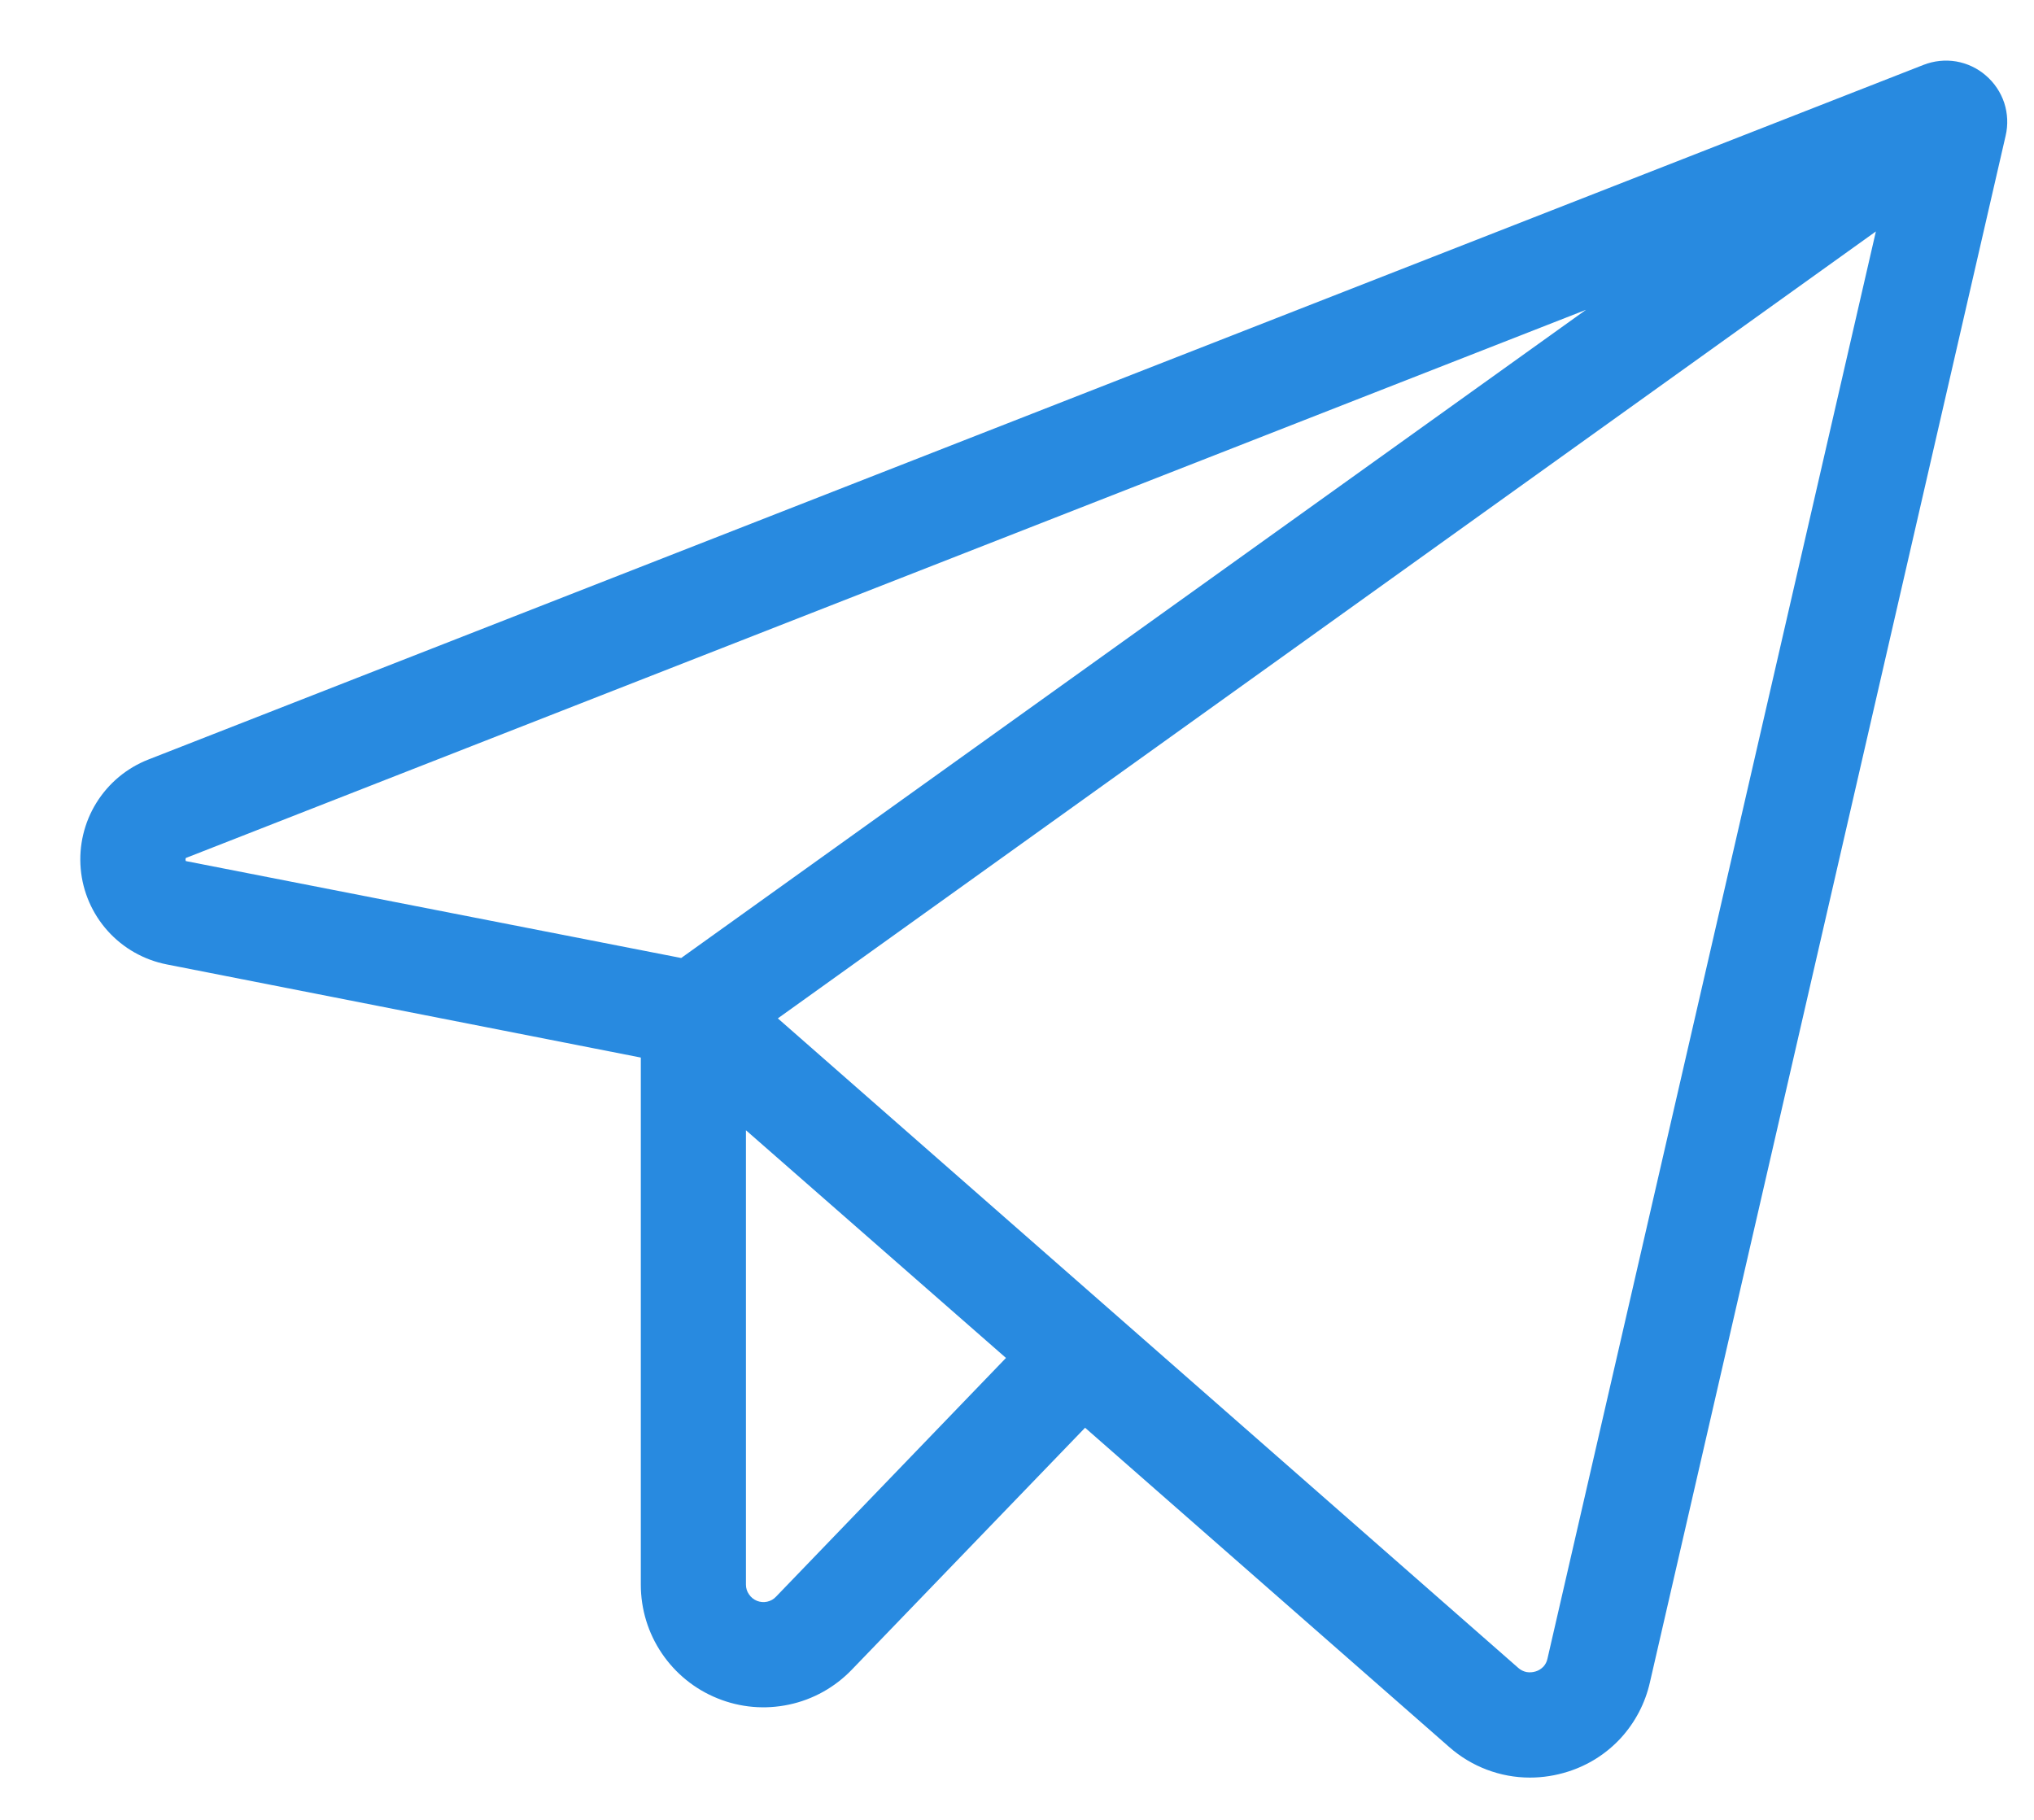
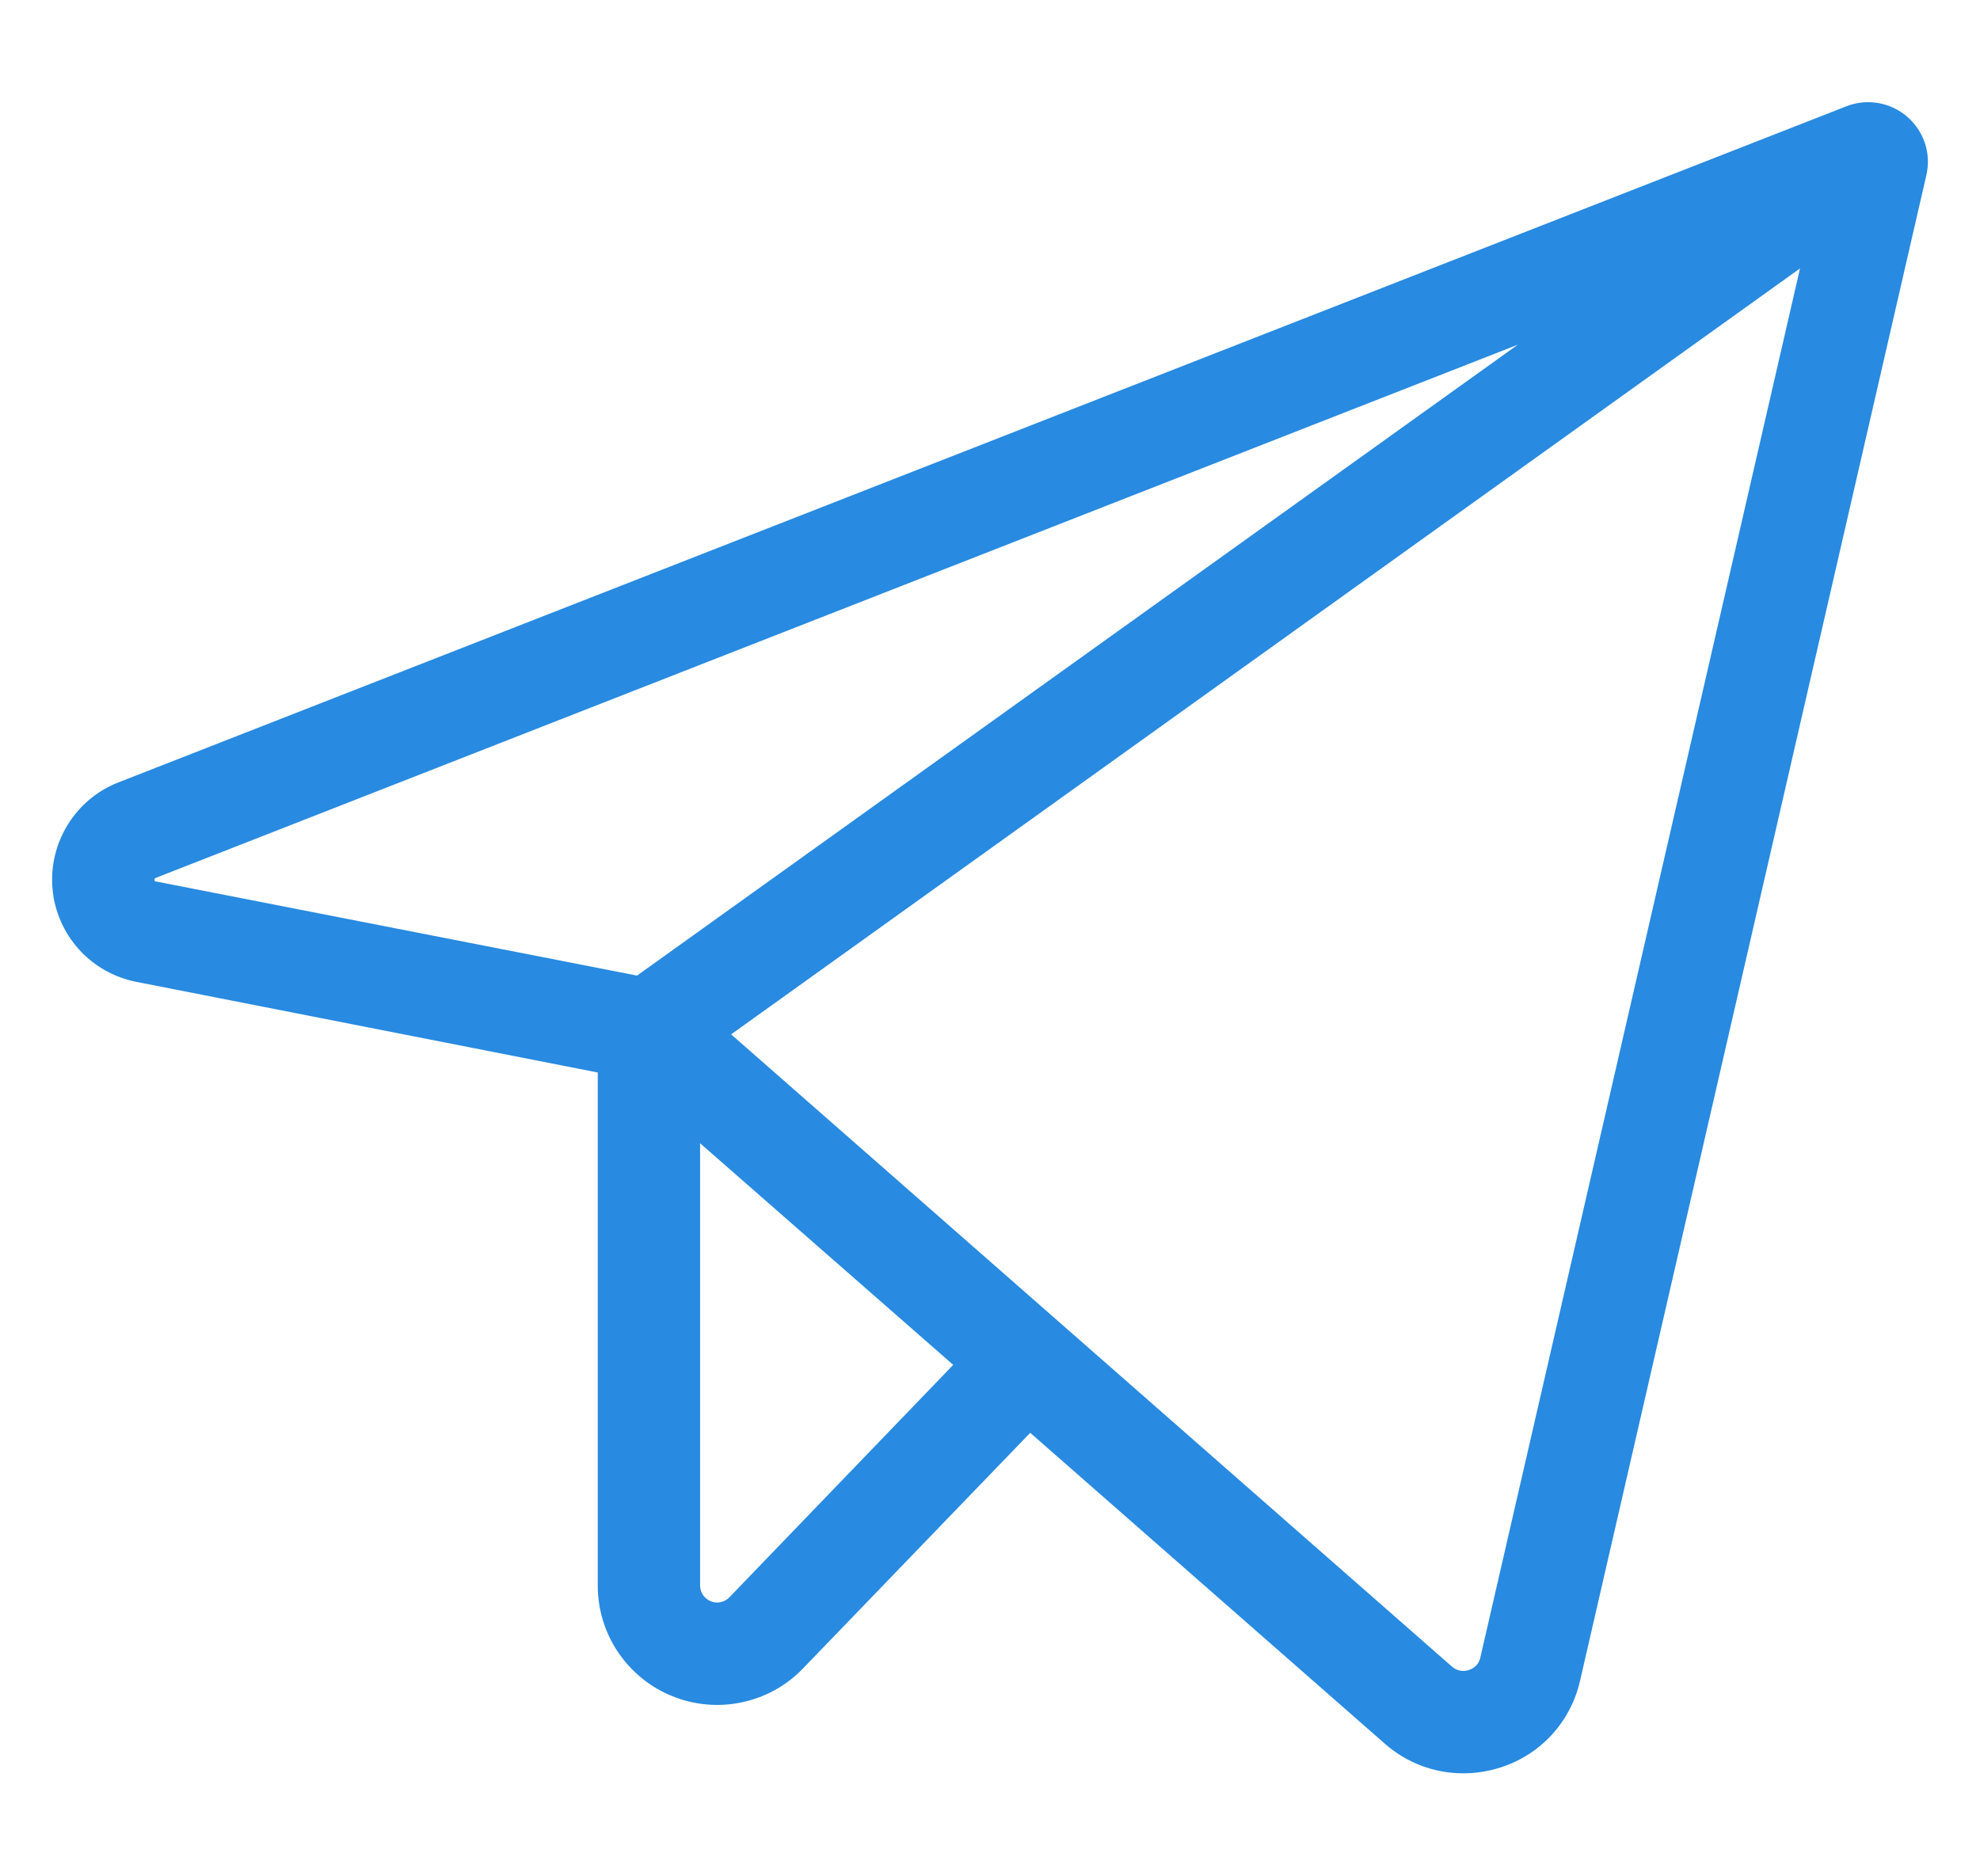
- <svg xmlns="http://www.w3.org/2000/svg" width="19" height="17" viewBox="0 0 19 17" fill="none">
-   <path d="M18.551 0.706C18.472 0.637 18.376 0.592 18.273 0.574C18.171 0.557 18.065 0.568 17.968 0.606L1.386 7.095C1.184 7.174 1.014 7.316 0.9 7.5C0.786 7.684 0.735 7.901 0.754 8.116C0.773 8.332 0.862 8.536 1.007 8.697C1.152 8.858 1.345 8.967 1.558 9.009L5.986 9.879V14.803C5.986 15.032 6.054 15.255 6.182 15.444C6.31 15.633 6.491 15.78 6.703 15.865C6.915 15.951 7.147 15.971 7.371 15.923C7.594 15.876 7.798 15.762 7.956 15.598L10.136 13.337L13.538 16.32C13.746 16.503 14.014 16.605 14.291 16.605C14.412 16.605 14.532 16.586 14.648 16.549C14.837 16.489 15.007 16.381 15.141 16.235C15.275 16.088 15.368 15.91 15.412 15.716L18.735 1.268C18.759 1.166 18.754 1.06 18.722 0.961C18.689 0.862 18.63 0.774 18.551 0.706ZM1.735 8.043C1.732 8.034 1.732 8.025 1.735 8.016C1.739 8.013 1.743 8.011 1.748 8.01L14.815 2.894L6.363 8.949L1.748 8.046L1.735 8.043ZM7.249 14.915C7.227 14.939 7.198 14.955 7.166 14.962C7.134 14.969 7.101 14.966 7.071 14.954C7.041 14.942 7.015 14.921 6.997 14.894C6.978 14.868 6.968 14.836 6.968 14.803V10.558L9.397 12.685L7.249 14.915ZM14.455 15.495C14.449 15.523 14.436 15.548 14.417 15.569C14.397 15.589 14.373 15.605 14.346 15.613C14.318 15.622 14.288 15.624 14.259 15.619C14.231 15.613 14.204 15.6 14.182 15.58L7.266 9.513L17.523 2.162L14.455 15.495Z" fill="#288AE0" />
+ <svg xmlns="http://www.w3.org/2000/svg" width="19" height="18" viewBox="0 0 19 18" fill="none">
+   <path d="M18.301 1.12C18.222 1.052 18.126 1.006 18.023 0.989C17.921 0.971 17.815 0.982 17.718 1.02L1.136 7.509C0.934 7.588 0.764 7.73 0.65 7.915C0.536 8.099 0.485 8.315 0.504 8.531C0.523 8.746 0.612 8.95 0.757 9.111C0.902 9.272 1.095 9.381 1.308 9.423L5.736 10.293V15.218C5.736 15.446 5.804 15.669 5.932 15.858C6.06 16.047 6.241 16.194 6.453 16.279C6.665 16.365 6.897 16.385 7.121 16.337C7.344 16.29 7.548 16.177 7.706 16.012L9.886 13.751L13.288 16.734C13.496 16.918 13.764 17.019 14.041 17.019C14.162 17.019 14.282 17 14.398 16.963C14.587 16.903 14.757 16.795 14.891 16.649C15.025 16.503 15.118 16.324 15.162 16.131L18.485 1.682C18.509 1.58 18.504 1.474 18.472 1.375C18.439 1.276 18.38 1.188 18.301 1.12ZM1.485 8.457C1.482 8.448 1.482 8.439 1.485 8.431C1.489 8.428 1.493 8.425 1.498 8.424L14.565 3.308L6.113 9.363L1.498 8.46L1.485 8.457ZM6.999 15.33C6.977 15.353 6.948 15.369 6.916 15.376C6.884 15.383 6.851 15.38 6.821 15.368C6.791 15.356 6.765 15.335 6.747 15.309C6.728 15.282 6.718 15.25 6.718 15.218V10.972L9.147 13.099L6.999 15.33ZM14.205 15.909C14.199 15.937 14.186 15.962 14.167 15.983C14.147 16.004 14.123 16.019 14.096 16.027C14.068 16.037 14.038 16.039 14.009 16.033C13.981 16.027 13.954 16.014 13.932 15.994L7.016 9.927L17.273 2.576L14.205 15.909Z" fill="#288AE0" />
</svg>
